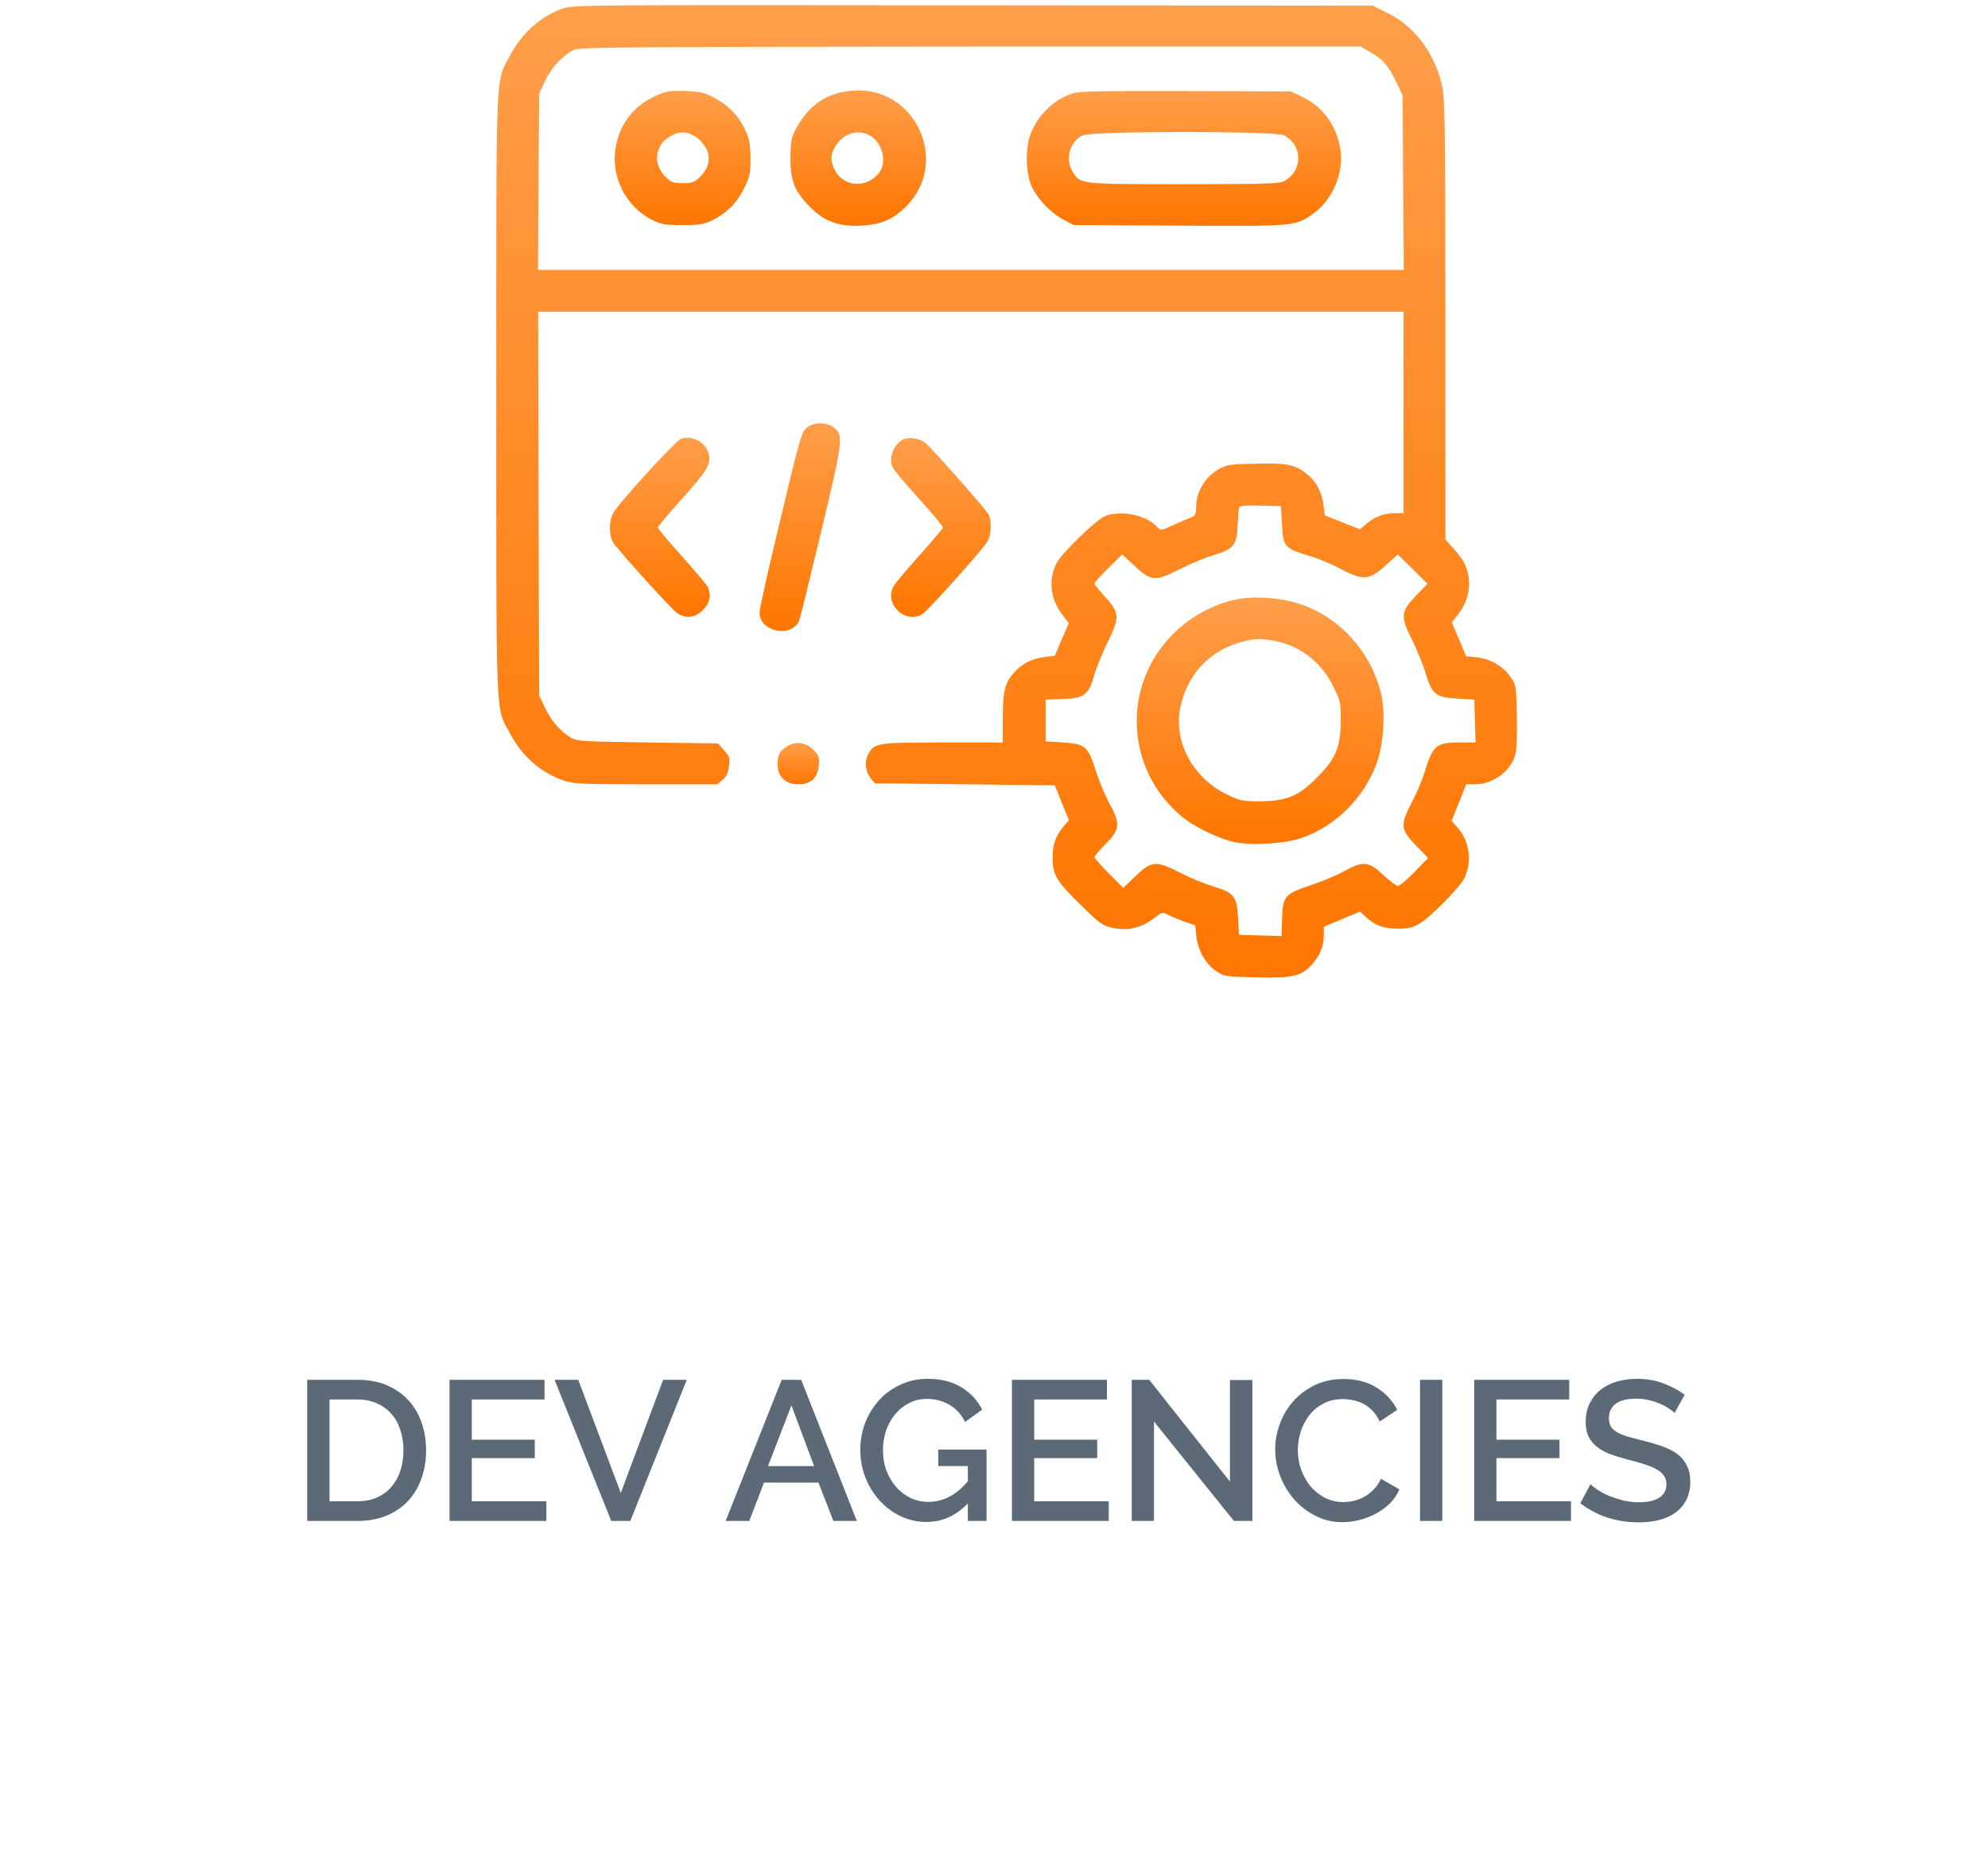
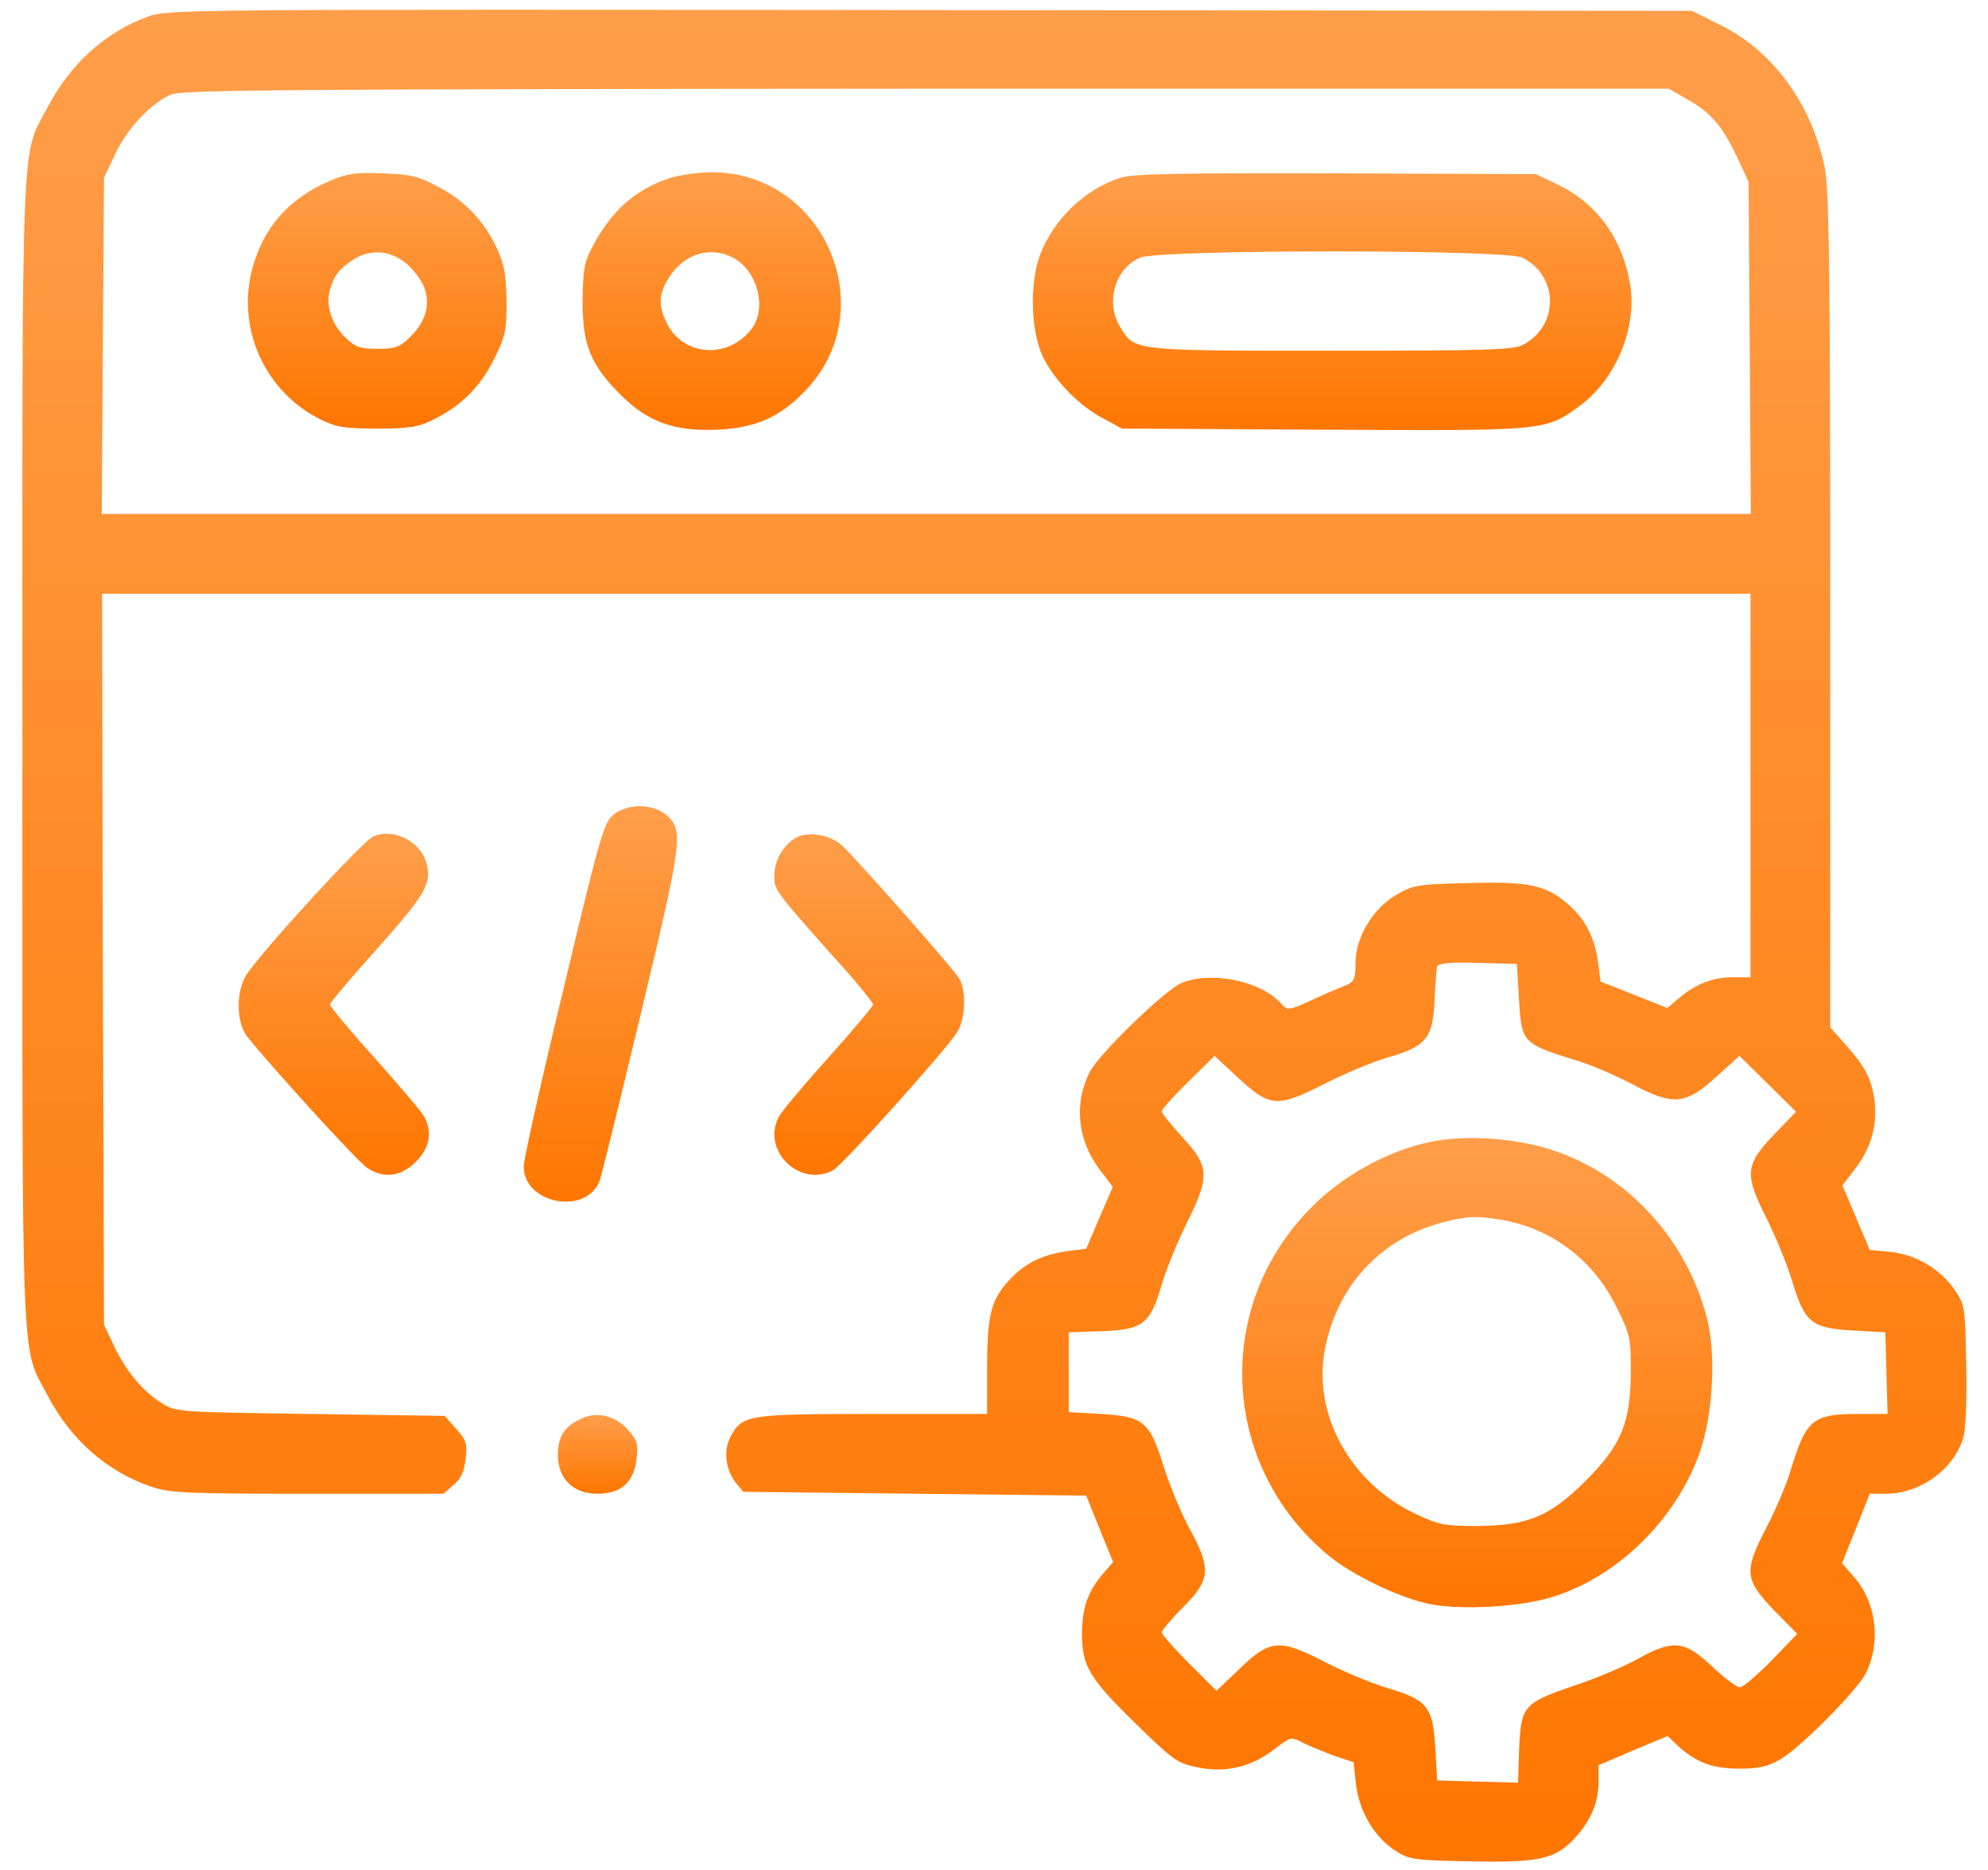
- <svg xmlns="http://www.w3.org/2000/svg" width="160" height="149" viewBox="0 0 160 149" fill="none">
-   <path d="M24.725 122.412V111.052H28.757C29.675 111.052 30.475 111.201 31.157 111.5C31.851 111.799 32.427 112.204 32.885 112.716C33.355 113.228 33.707 113.831 33.941 114.524C34.176 115.207 34.293 115.937 34.293 116.716C34.293 117.58 34.16 118.364 33.893 119.068C33.637 119.761 33.269 120.359 32.789 120.86C32.309 121.351 31.728 121.735 31.045 122.012C30.363 122.279 29.6 122.412 28.757 122.412H24.725ZM32.469 116.716C32.469 116.119 32.384 115.569 32.213 115.068C32.053 114.567 31.813 114.14 31.493 113.788C31.173 113.425 30.784 113.143 30.325 112.94C29.867 112.737 29.344 112.636 28.757 112.636H26.517V120.828H28.757C29.355 120.828 29.883 120.727 30.341 120.524C30.811 120.311 31.2 120.023 31.509 119.66C31.829 119.287 32.069 118.849 32.229 118.348C32.389 117.847 32.469 117.303 32.469 116.716ZM43.97 120.828V122.412H36.178V111.052H43.826V112.636H37.97V115.868H43.042V117.356H37.97V120.828H43.97ZM46.539 111.052L49.963 120.156L53.371 111.052H55.275L50.731 122.412H49.195L44.635 111.052H46.539ZM62.913 111.052H64.481L68.961 122.412H67.073L65.873 119.324H61.489L60.305 122.412H58.401L62.913 111.052ZM65.521 117.996L63.697 113.116L61.809 117.996H65.521ZM77.896 121.004C76.936 121.996 75.832 122.492 74.584 122.492C73.827 122.492 73.123 122.337 72.472 122.028C71.821 121.708 71.256 121.281 70.776 120.748C70.296 120.215 69.917 119.596 69.64 118.892C69.373 118.188 69.24 117.452 69.24 116.684C69.24 115.916 69.373 115.185 69.64 114.492C69.917 113.799 70.296 113.191 70.776 112.668C71.256 112.145 71.827 111.735 72.488 111.436C73.149 111.127 73.869 110.972 74.648 110.972C75.736 110.972 76.648 111.201 77.384 111.66C78.12 112.108 78.675 112.705 79.048 113.452L77.672 114.444C77.363 113.825 76.936 113.361 76.392 113.052C75.848 112.743 75.251 112.588 74.6 112.588C74.067 112.588 73.581 112.705 73.144 112.94C72.707 113.164 72.333 113.468 72.024 113.852C71.715 114.225 71.475 114.663 71.304 115.164C71.144 115.665 71.064 116.188 71.064 116.732C71.064 117.308 71.155 117.847 71.336 118.348C71.528 118.849 71.784 119.287 72.104 119.66C72.435 120.033 72.824 120.332 73.272 120.556C73.72 120.769 74.205 120.876 74.728 120.876C75.304 120.876 75.853 120.743 76.376 120.476C76.909 120.209 77.416 119.788 77.896 119.212V117.996H75.512V116.668H79.4V122.412H77.896V121.004ZM89.236 120.828V122.412H81.444V111.052H89.092V112.636H83.236V115.868H88.308V117.356H83.236V120.828H89.236ZM92.877 114.412V122.412H91.085V111.052H92.493L98.989 119.244V111.068H100.797V122.412H99.309L92.877 114.412ZM102.63 116.652C102.63 115.969 102.753 115.292 102.998 114.62C103.244 113.937 103.601 113.329 104.07 112.796C104.55 112.252 105.132 111.815 105.814 111.484C106.497 111.153 107.27 110.988 108.134 110.988C109.169 110.988 110.054 111.217 110.79 111.676C111.526 112.135 112.081 112.732 112.454 113.468L111.046 114.412C110.886 114.071 110.694 113.783 110.47 113.548C110.246 113.313 110.001 113.127 109.734 112.988C109.468 112.849 109.19 112.753 108.902 112.7C108.614 112.636 108.337 112.604 108.07 112.604C107.473 112.604 106.95 112.727 106.502 112.972C106.054 113.207 105.676 113.521 105.366 113.916C105.068 114.311 104.838 114.753 104.678 115.244C104.529 115.735 104.454 116.225 104.454 116.716C104.454 117.271 104.545 117.799 104.726 118.3C104.908 118.801 105.158 119.244 105.478 119.628C105.809 120.012 106.198 120.321 106.646 120.556C107.094 120.78 107.585 120.892 108.118 120.892C108.396 120.892 108.678 120.86 108.966 120.796C109.265 120.721 109.548 120.609 109.814 120.46C110.092 120.3 110.342 120.103 110.566 119.868C110.801 119.633 110.993 119.351 111.142 119.02L112.63 119.868C112.449 120.295 112.193 120.673 111.862 121.004C111.532 121.324 111.158 121.596 110.742 121.82C110.326 122.044 109.884 122.215 109.414 122.332C108.956 122.449 108.502 122.508 108.054 122.508C107.254 122.508 106.524 122.337 105.862 121.996C105.201 121.655 104.63 121.212 104.15 120.668C103.67 120.113 103.297 119.489 103.03 118.796C102.764 118.092 102.63 117.377 102.63 116.652ZM114.288 122.412V111.052H116.08V122.412H114.288ZM126.439 120.828V122.412H118.647V111.052H126.295V112.636H120.439V115.868H125.511V117.356H120.439V120.828H126.439ZM134.773 113.724C134.667 113.607 134.512 113.484 134.309 113.356C134.107 113.217 133.867 113.089 133.589 112.972C133.323 112.855 133.024 112.759 132.693 112.684C132.373 112.609 132.043 112.572 131.701 112.572C130.944 112.572 130.384 112.711 130.021 112.988C129.669 113.265 129.493 113.649 129.493 114.14C129.493 114.417 129.547 114.647 129.653 114.828C129.771 114.999 129.947 115.153 130.181 115.292C130.416 115.42 130.709 115.537 131.061 115.644C131.413 115.74 131.824 115.847 132.293 115.964C132.869 116.103 133.387 116.257 133.845 116.428C134.315 116.599 134.709 116.807 135.029 117.052C135.349 117.297 135.595 117.601 135.765 117.964C135.947 118.316 136.037 118.748 136.037 119.26C136.037 119.836 135.925 120.332 135.701 120.748C135.488 121.164 135.189 121.505 134.805 121.772C134.432 122.028 133.995 122.22 133.493 122.348C132.992 122.465 132.453 122.524 131.877 122.524C131.013 122.524 130.176 122.396 129.365 122.14C128.565 121.873 127.84 121.489 127.189 120.988L128.005 119.452C128.144 119.591 128.341 119.745 128.597 119.916C128.864 120.087 129.168 120.247 129.509 120.396C129.861 120.535 130.24 120.657 130.645 120.764C131.051 120.86 131.472 120.908 131.909 120.908C132.613 120.908 133.157 120.785 133.541 120.54C133.925 120.295 134.117 119.932 134.117 119.452C134.117 119.164 134.043 118.924 133.893 118.732C133.755 118.54 133.552 118.375 133.285 118.236C133.019 118.087 132.693 117.953 132.309 117.836C131.925 117.719 131.488 117.596 130.997 117.468C130.432 117.319 129.936 117.164 129.509 117.004C129.093 116.833 128.747 116.631 128.469 116.396C128.192 116.161 127.979 115.889 127.829 115.58C127.691 115.26 127.621 114.876 127.621 114.428C127.621 113.873 127.728 113.383 127.941 112.956C128.155 112.519 128.443 112.156 128.805 111.868C129.179 111.569 129.616 111.345 130.117 111.196C130.619 111.047 131.163 110.972 131.749 110.972C132.517 110.972 133.227 111.095 133.877 111.34C134.528 111.585 135.099 111.889 135.589 112.252L134.773 113.724Z" fill="#5C6A77" />
-   <path d="M45.257 0.699C43.476 1.341 41.983 2.689 41.036 4.486C39.865 6.701 39.945 4.871 39.945 31.752C39.945 58.632 39.865 56.803 41.036 59.017C41.999 60.847 43.508 62.179 45.369 62.821C46.172 63.093 46.782 63.126 51.997 63.126H57.742L58.16 62.756C58.48 62.5 58.609 62.195 58.673 61.665C58.753 61.007 58.705 60.863 58.272 60.381L57.79 59.836L52.109 59.755C46.557 59.675 46.428 59.675 45.851 59.306C45.032 58.809 44.31 57.926 43.813 56.867L43.395 55.984L43.347 40.53L43.315 25.092H78.139H112.964V33.196V41.3H112.241C111.375 41.3 110.669 41.573 109.963 42.167L109.449 42.6L108.037 42.038L106.625 41.477L106.528 40.69C106.384 39.615 105.983 38.829 105.228 38.187C104.314 37.401 103.559 37.24 100.992 37.32C98.889 37.368 98.713 37.401 97.991 37.818C96.996 38.411 96.274 39.615 96.274 40.706C96.274 41.38 96.225 41.493 95.84 41.653C95.584 41.749 94.942 42.022 94.396 42.279C93.433 42.712 93.401 42.712 93.128 42.407C92.262 41.445 90.192 41.027 88.924 41.541C88.218 41.846 85.457 44.51 85.04 45.312C84.366 46.644 84.526 48.185 85.473 49.437L86.019 50.159L85.457 51.459L84.896 52.775L84.109 52.871C83.05 53.015 82.264 53.4 81.606 54.139C80.868 54.957 80.707 55.615 80.707 57.862V59.755H75.893C70.565 59.755 70.356 59.788 69.859 60.734C69.554 61.328 69.666 62.114 70.099 62.676L70.404 63.045L77.658 63.126L84.896 63.206L85.457 64.602L86.035 66.014L85.586 66.528C84.944 67.298 84.719 67.972 84.719 69.063C84.719 70.411 85.04 70.941 86.998 72.851C88.522 74.343 88.731 74.504 89.549 74.68C90.737 74.937 91.828 74.696 92.823 73.942C93.529 73.396 93.546 73.38 94.059 73.653C94.348 73.797 94.942 74.038 95.375 74.199L96.193 74.472L96.29 75.37C96.418 76.51 97.044 77.601 97.911 78.179C98.552 78.596 98.665 78.612 101.136 78.66C104.105 78.724 104.747 78.564 105.598 77.617C106.256 76.863 106.544 76.141 106.544 75.29V74.6L108.005 73.974L109.465 73.364L109.882 73.765C110.669 74.487 111.359 74.744 112.498 74.744C113.333 74.744 113.686 74.664 114.264 74.327C115.098 73.83 117.457 71.454 117.826 70.732C118.484 69.448 118.292 67.763 117.377 66.688L116.831 66.062L117.425 64.586L118.003 63.126H118.741C120.153 63.109 121.565 62.082 121.951 60.767C122.063 60.381 122.111 59.194 122.079 57.653C122.031 55.182 122.031 55.15 121.565 54.476C120.956 53.609 119.945 53.015 118.853 52.903L118.003 52.823L117.425 51.459L116.847 50.094L117.393 49.388C118.051 48.522 118.324 47.575 118.211 46.564C118.099 45.633 117.842 45.12 116.992 44.157L116.334 43.419V25.782C116.334 10.857 116.286 7.984 116.093 7.038C115.531 4.374 113.894 2.143 111.712 1.068L110.492 0.458L78.316 0.426C46.701 0.394 46.108 0.394 45.257 0.699ZM110.348 4.229C111.311 4.775 111.808 5.369 112.434 6.717L112.883 7.68L112.932 14.693L112.98 21.722H78.139H43.299L43.347 14.612L43.395 7.519L43.861 6.524C44.358 5.449 45.369 4.358 46.252 3.988C46.685 3.796 51.724 3.764 78.139 3.748H109.513L110.348 4.229ZM103.174 42.103C103.287 44.093 103.287 44.093 105.662 44.831C106.288 45.023 107.315 45.473 107.957 45.81C109.69 46.74 110.219 46.692 111.503 45.521L112.498 44.622L113.702 45.81L114.889 46.981L114.103 47.8C112.707 49.228 112.675 49.565 113.67 51.539C114.055 52.325 114.536 53.497 114.729 54.155C115.259 55.888 115.531 56.129 117.265 56.225L118.661 56.305L118.709 58.022L118.757 59.755H117.505C115.563 59.755 115.307 59.996 114.633 62.227C114.472 62.756 114.039 63.783 113.654 64.522C112.675 66.415 112.707 66.736 113.943 68.036L114.938 69.047L113.846 70.187C113.236 70.796 112.643 71.31 112.514 71.31C112.386 71.31 111.856 70.909 111.343 70.427C110.187 69.336 109.706 69.272 108.229 70.09C107.7 70.395 106.496 70.909 105.582 71.214C103.367 71.968 103.271 72.08 103.19 73.894L103.142 75.338L101.425 75.29L99.724 75.242L99.644 73.846C99.547 72.112 99.307 71.84 97.59 71.326C96.948 71.133 95.792 70.652 95.038 70.267C93.064 69.24 92.679 69.272 91.395 70.508L90.4 71.454L89.245 70.299C88.603 69.657 88.089 69.063 88.089 68.983C88.089 68.903 88.49 68.421 88.988 67.924C90.159 66.752 90.192 66.287 89.245 64.57C88.892 63.912 88.41 62.74 88.169 61.97C87.576 60.076 87.335 59.868 85.554 59.755L84.157 59.675V57.99V56.305L85.537 56.257C87.303 56.193 87.592 55.968 88.089 54.283C88.282 53.625 88.763 52.454 89.148 51.683C90.127 49.709 90.111 49.308 88.972 48.072C88.49 47.543 88.089 47.045 88.089 46.965C88.089 46.885 88.587 46.323 89.197 45.729L90.32 44.622L91.283 45.521C92.663 46.789 92.936 46.821 94.926 45.826C95.792 45.376 97.028 44.863 97.654 44.686C99.259 44.221 99.547 43.868 99.612 42.295C99.644 41.621 99.692 40.963 99.724 40.851C99.788 40.706 100.221 40.658 101.441 40.69L103.094 40.739L103.174 42.103Z" fill="url(#paint0_linear_525_774)" />
-   <path d="M52.928 7.647C51.195 8.386 50.103 9.637 49.638 11.435C49.012 13.938 50.216 16.57 52.543 17.726C53.233 18.063 53.57 18.111 54.95 18.111C56.298 18.111 56.683 18.047 57.293 17.742C58.48 17.164 59.299 16.345 59.877 15.174C60.358 14.211 60.406 13.97 60.406 12.735C60.39 11.675 60.31 11.194 60.037 10.584C59.491 9.381 58.689 8.514 57.566 7.92C56.683 7.439 56.378 7.375 55.191 7.326C54.035 7.278 53.682 7.326 52.928 7.647ZM56.009 11.018C56.314 11.21 56.683 11.659 56.86 11.996C57.229 12.767 57.036 13.553 56.314 14.259C55.881 14.676 55.688 14.741 54.95 14.741C54.212 14.741 54.019 14.676 53.602 14.275C53.008 13.697 52.751 12.911 52.944 12.237C53.12 11.627 53.361 11.322 53.987 10.937C54.629 10.552 55.351 10.568 56.009 11.018Z" fill="url(#paint1_linear_525_774)" />
-   <path d="M67.227 7.551C65.782 8.049 64.803 8.947 64.001 10.488C63.68 11.098 63.632 11.451 63.616 12.735C63.616 14.58 63.953 15.415 65.221 16.682C66.376 17.838 67.499 18.239 69.313 18.159C70.918 18.079 71.897 17.661 72.972 16.57C76.358 13.136 73.854 7.246 69.024 7.278C68.43 7.294 67.628 7.407 67.227 7.551ZM69.971 10.889C71.014 11.435 71.431 13.056 70.741 13.922C69.73 15.206 67.836 15.046 67.162 13.633C66.841 12.959 66.841 12.526 67.13 11.964C67.74 10.793 68.912 10.343 69.971 10.889Z" fill="url(#paint2_linear_525_774)" />
-   <path d="M86.372 7.503C84.847 7.984 83.516 9.252 82.938 10.793C82.488 12.012 82.553 14.067 83.098 15.142C83.596 16.121 84.623 17.164 85.602 17.677L86.404 18.111L94.91 18.159C104.378 18.207 104.282 18.223 105.774 17.132C107.315 15.992 108.213 13.762 107.86 11.9C107.507 10.007 106.432 8.562 104.779 7.776L103.897 7.359L95.471 7.326C88.876 7.31 86.902 7.343 86.372 7.503ZM103.335 10.889C104.875 11.675 104.875 13.794 103.335 14.58C102.95 14.789 101.666 14.821 95.231 14.821C86.805 14.821 86.95 14.837 86.324 13.81C85.698 12.783 86.115 11.338 87.174 10.889C87.961 10.536 102.661 10.536 103.335 10.889Z" fill="url(#paint3_linear_525_774)" />
-   <path d="M99.323 48.281C97.558 48.682 95.728 49.693 94.428 51.009C90.256 55.166 90.561 61.922 95.102 65.709C96.113 66.56 98.184 67.555 99.451 67.796C100.816 68.052 103.303 67.908 104.635 67.475C107.395 66.608 109.835 64.185 110.829 61.36C111.375 59.772 111.52 57.268 111.134 55.743C110.284 52.373 107.748 49.613 104.539 48.586C102.918 48.072 100.799 47.944 99.323 48.281ZM102.549 51.571C104.619 51.956 106.352 53.288 107.299 55.23C107.877 56.385 107.909 56.53 107.909 57.974C107.893 60.141 107.508 61.071 105.999 62.58C104.491 64.088 103.56 64.474 101.409 64.49C100.029 64.49 99.788 64.442 98.809 63.976C96.065 62.676 94.477 59.804 94.974 57.059C95.488 54.315 97.365 52.309 100.045 51.635C101.072 51.378 101.49 51.378 102.549 51.571Z" fill="url(#paint4_linear_525_774)" />
-   <path d="M64.9 34.448C64.515 34.769 64.306 35.491 62.814 41.782C61.883 45.617 61.129 49.003 61.129 49.292C61.129 50.881 63.761 51.378 64.338 49.902C64.419 49.693 65.205 46.468 66.104 42.728C67.853 35.427 67.885 35.09 67.147 34.432C66.569 33.95 65.478 33.95 64.9 34.448Z" fill="url(#paint5_linear_525_774)" />
-   <path d="M54.773 35.346C54.324 35.539 49.991 40.273 49.397 41.22C48.964 41.926 48.98 43.21 49.446 43.804C50.376 44.991 54.132 49.116 54.517 49.356C55.223 49.822 55.945 49.725 56.571 49.099C57.165 48.506 57.277 47.848 56.924 47.19C56.828 46.997 55.881 45.89 54.838 44.718C53.794 43.563 52.944 42.536 52.944 42.456C52.944 42.375 53.779 41.38 54.806 40.241C56.908 37.882 57.213 37.401 57.052 36.614C56.876 35.619 55.688 34.961 54.773 35.346Z" fill="url(#paint6_linear_525_774)" />
-   <path d="M72.747 35.346C72.169 35.603 71.72 36.309 71.72 36.983C71.72 37.641 71.64 37.545 74.978 41.284C75.475 41.862 75.893 42.392 75.893 42.456C75.893 42.52 75.042 43.531 73.999 44.702C72.94 45.874 72.009 46.997 71.913 47.19C71.142 48.618 72.828 50.239 74.224 49.437C74.625 49.212 79.022 44.317 79.439 43.627C79.792 43.081 79.841 41.878 79.536 41.364C79.327 40.979 75.219 36.325 74.561 35.715C74.127 35.314 73.261 35.138 72.747 35.346Z" fill="url(#paint7_linear_525_774)" />
-   <path d="M63.471 59.996C62.797 60.349 62.589 60.718 62.573 61.489C62.573 62.484 63.215 63.126 64.242 63.126C65.237 63.126 65.782 62.644 65.895 61.665C65.975 61.023 65.927 60.863 65.526 60.413C64.964 59.788 64.145 59.627 63.471 59.996Z" fill="url(#paint8_linear_525_774)" />
+ <svg xmlns="http://www.w3.org/2000/svg" width="84" height="79" viewBox="0 0 84 79" fill="none">
+   <path d="M6.257 0.699C4.476 1.341 2.983 2.689 2.036 4.486C0.865 6.701 0.945 4.871 0.945 31.752C0.945 58.632 0.865 56.803 2.036 59.017C2.999 60.847 4.508 62.179 6.369 62.821C7.172 63.093 7.781 63.126 12.997 63.126H18.742L19.16 62.756C19.48 62.5 19.609 62.195 19.673 61.665C19.753 61.007 19.705 60.863 19.272 60.381L18.79 59.836L13.109 59.755C7.557 59.675 7.428 59.675 6.851 59.306C6.032 58.809 5.31 57.926 4.813 56.867L4.395 55.984L4.347 40.53L4.315 25.092H39.139H73.964V33.196V41.3H73.242C72.375 41.3 71.669 41.573 70.963 42.167L70.449 42.6L69.037 42.038L67.625 41.477L67.528 40.69C67.384 39.615 66.983 38.829 66.228 38.187C65.314 37.401 64.559 37.24 61.992 37.32C59.889 37.368 59.713 37.401 58.991 37.818C57.996 38.411 57.274 39.615 57.274 40.706C57.274 41.38 57.225 41.493 56.84 41.653C56.584 41.749 55.942 42.022 55.396 42.279C54.433 42.712 54.401 42.712 54.128 42.407C53.262 41.445 51.191 41.027 49.924 41.541C49.218 41.846 46.457 44.51 46.04 45.312C45.366 46.644 45.526 48.185 46.473 49.437L47.019 50.159L46.457 51.459L45.896 52.775L45.109 52.871C44.05 53.015 43.264 53.4 42.606 54.139C41.867 54.957 41.707 55.615 41.707 57.862V59.755H36.893C31.565 59.755 31.356 59.788 30.859 60.734C30.554 61.328 30.666 62.114 31.099 62.676L31.404 63.045L38.658 63.126L45.896 63.206L46.457 64.602L47.035 66.014L46.586 66.528C45.944 67.298 45.719 67.972 45.719 69.063C45.719 70.411 46.04 70.941 47.998 72.851C49.523 74.343 49.731 74.504 50.55 74.68C51.737 74.937 52.828 74.696 53.823 73.942C54.529 73.396 54.545 73.38 55.059 73.653C55.348 73.797 55.942 74.038 56.375 74.199L57.193 74.472L57.29 75.37C57.418 76.51 58.044 77.601 58.911 78.179C59.553 78.596 59.665 78.612 62.136 78.66C65.105 78.724 65.747 78.564 66.598 77.617C67.256 76.863 67.544 76.141 67.544 75.29V74.6L69.005 73.974L70.465 73.364L70.882 73.765C71.669 74.487 72.359 74.744 73.498 74.744C74.333 74.744 74.686 74.664 75.263 74.327C76.098 73.83 78.457 71.454 78.826 70.732C79.484 69.448 79.292 67.763 78.377 66.688L77.831 66.062L78.425 64.586L79.003 63.126H79.741C81.153 63.109 82.565 62.082 82.951 60.767C83.063 60.381 83.111 59.194 83.079 57.653C83.031 55.182 83.031 55.15 82.565 54.476C81.956 53.609 80.945 53.015 79.853 52.903L79.003 52.823L78.425 51.459L77.847 50.094L78.393 49.388C79.051 48.522 79.324 47.575 79.211 46.564C79.099 45.633 78.842 45.12 77.992 44.157L77.334 43.419V25.782C77.334 10.857 77.286 7.984 77.093 7.038C76.531 4.374 74.894 2.143 72.712 1.068L71.492 0.458L39.316 0.426C7.701 0.394 7.107 0.394 6.257 0.699ZM71.348 4.229C72.311 4.775 72.808 5.369 73.434 6.717L73.883 7.68L73.931 14.693L73.98 21.722H39.139H4.299L4.347 14.612L4.395 7.519L4.861 6.524C5.358 5.449 6.369 4.358 7.252 3.988C7.685 3.796 12.724 3.764 39.139 3.748H70.513L71.348 4.229ZM64.174 42.103C64.287 44.093 64.287 44.093 66.662 44.831C67.288 45.023 68.315 45.473 68.957 45.81C70.69 46.74 71.219 46.692 72.503 45.521L73.498 44.622L74.702 45.81L75.889 46.981L75.103 47.8C73.707 49.228 73.675 49.565 74.67 51.539C75.055 52.325 75.536 53.497 75.729 54.155C76.258 55.888 76.531 56.129 78.264 56.225L79.661 56.305L79.709 58.022L79.757 59.755H78.505C76.563 59.755 76.307 59.996 75.633 62.227C75.472 62.756 75.039 63.783 74.654 64.522C73.675 66.415 73.707 66.736 74.943 68.036L75.938 69.047L74.846 70.187C74.237 70.796 73.643 71.31 73.514 71.31C73.386 71.31 72.856 70.909 72.343 70.427C71.187 69.336 70.706 69.272 69.23 70.09C68.7 70.395 67.496 70.909 66.582 71.214C64.367 71.968 64.271 72.08 64.19 73.894L64.142 75.338L62.425 75.29L60.724 75.242L60.644 73.846C60.547 72.112 60.307 71.84 58.59 71.326C57.948 71.133 56.792 70.652 56.038 70.267C54.064 69.24 53.679 69.272 52.395 70.508L51.4 71.454L50.245 70.299C49.603 69.657 49.089 69.063 49.089 68.983C49.089 68.903 49.49 68.421 49.988 67.924C51.159 66.752 51.191 66.287 50.245 64.57C49.892 63.912 49.41 62.74 49.169 61.97C48.576 60.076 48.335 59.868 46.554 59.755L45.157 59.675V57.99V56.305L46.538 56.257C48.303 56.193 48.592 55.968 49.089 54.283C49.282 53.625 49.763 52.454 50.148 51.683C51.127 49.709 51.111 49.308 49.972 48.072C49.49 47.543 49.089 47.045 49.089 46.965C49.089 46.885 49.587 46.323 50.197 45.729L51.32 44.622L52.283 45.521C53.663 46.789 53.936 46.821 55.926 45.826C56.792 45.376 58.028 44.863 58.654 44.686C60.259 44.221 60.547 43.868 60.612 42.295C60.644 41.621 60.692 40.963 60.724 40.851C60.788 40.706 61.221 40.658 62.441 40.69L64.094 40.739L64.174 42.103Z" fill="url(#paint0_linear_525_778)" />
+   <path d="M13.928 7.647C12.195 8.386 11.103 9.637 10.638 11.435C10.012 13.938 11.216 16.57 13.543 17.726C14.233 18.063 14.57 18.111 15.95 18.111C17.298 18.111 17.683 18.047 18.293 17.742C19.48 17.164 20.299 16.345 20.877 15.174C21.358 14.211 21.406 13.97 21.406 12.735C21.39 11.675 21.31 11.194 21.037 10.584C20.491 9.381 19.689 8.514 18.566 7.92C17.683 7.439 17.378 7.375 16.191 7.326C15.035 7.278 14.682 7.326 13.928 7.647ZM17.009 11.018C17.314 11.21 17.683 11.659 17.86 11.996C18.229 12.767 18.036 13.553 17.314 14.259C16.881 14.676 16.688 14.741 15.95 14.741C15.212 14.741 15.019 14.676 14.602 14.275C14.008 13.697 13.751 12.911 13.944 12.237C14.12 11.627 14.361 11.322 14.987 10.937C15.629 10.552 16.351 10.568 17.009 11.018Z" fill="url(#paint1_linear_525_778)" />
+   <path d="M28.227 7.551C26.782 8.049 25.803 8.947 25.001 10.488C24.68 11.098 24.632 11.451 24.616 12.735C24.616 14.58 24.953 15.415 26.221 16.682C27.376 17.838 28.499 18.239 30.313 18.159C31.918 18.079 32.897 17.661 33.972 16.57C37.358 13.136 34.854 7.246 30.024 7.278C29.43 7.294 28.628 7.407 28.227 7.551ZM30.971 10.889C32.014 11.435 32.431 13.056 31.741 13.922C30.73 15.206 28.836 15.046 28.162 13.633C27.841 12.959 27.841 12.526 28.13 11.964C28.74 10.793 29.912 10.343 30.971 10.889Z" fill="url(#paint2_linear_525_778)" />
+   <path d="M47.372 7.503C45.847 7.984 44.516 9.252 43.938 10.793C43.488 12.012 43.553 14.067 44.098 15.142C44.596 16.121 45.623 17.164 46.602 17.677L47.404 18.111L55.91 18.159C65.378 18.207 65.282 18.223 66.774 17.132C68.315 15.992 69.213 13.762 68.86 11.9C68.507 10.007 67.432 8.562 65.779 7.776L64.897 7.359L56.471 7.326C49.876 7.31 47.902 7.343 47.372 7.503ZM64.335 10.889C65.876 11.675 65.876 13.794 64.335 14.58C63.95 14.789 62.666 14.821 56.231 14.821C47.805 14.821 47.95 14.837 47.324 13.81C46.698 12.783 47.115 11.338 48.174 10.889C48.961 10.536 63.661 10.536 64.335 10.889Z" fill="url(#paint3_linear_525_778)" />
+   <path d="M60.323 48.281C58.558 48.682 56.728 49.693 55.428 51.009C51.256 55.166 51.561 61.922 56.102 65.709C57.113 66.56 59.184 67.555 60.451 67.796C61.816 68.052 64.303 67.908 65.635 67.475C68.395 66.608 70.835 64.185 71.829 61.36C72.375 59.772 72.52 57.268 72.134 55.743C71.284 52.373 68.748 49.613 65.539 48.586C63.918 48.072 61.8 47.944 60.323 48.281ZM63.549 51.571C65.619 51.956 67.352 53.288 68.299 55.23C68.877 56.385 68.909 56.53 68.909 57.974C68.893 60.141 68.507 61.071 66.999 62.58C65.49 64.088 64.56 64.474 62.409 64.49C61.029 64.49 60.788 64.442 59.809 63.976C57.065 62.676 55.477 59.804 55.974 57.059C56.488 54.315 58.365 52.309 61.045 51.635C62.072 51.378 62.489 51.378 63.549 51.571Z" fill="url(#paint4_linear_525_778)" />
+   <path d="M25.9 34.448C25.515 34.769 25.306 35.491 23.814 41.782C22.883 45.617 22.129 49.003 22.129 49.292C22.129 50.881 24.761 51.378 25.338 49.902C25.419 49.693 26.205 46.468 27.104 42.728C28.853 35.427 28.885 35.09 28.147 34.432C27.569 33.95 26.478 33.95 25.9 34.448Z" fill="url(#paint5_linear_525_778)" />
+   <path d="M15.773 35.346C15.324 35.539 10.991 40.273 10.397 41.22C9.964 41.926 9.98 43.21 10.445 43.804C11.376 44.991 15.132 49.116 15.517 49.356C16.223 49.822 16.945 49.725 17.571 49.099C18.165 48.506 18.277 47.848 17.924 47.19C17.828 46.997 16.881 45.89 15.838 44.718C14.794 43.563 13.944 42.536 13.944 42.456C13.944 42.375 14.778 41.38 15.806 40.241C17.908 37.882 18.213 37.401 18.052 36.614C17.876 35.619 16.688 34.961 15.773 35.346Z" fill="url(#paint6_linear_525_778)" />
+   <path d="M33.747 35.346C33.169 35.603 32.72 36.309 32.72 36.983C32.72 37.641 32.64 37.545 35.978 41.284C36.475 41.862 36.893 42.392 36.893 42.456C36.893 42.52 36.042 43.531 34.999 44.702C33.94 45.874 33.009 46.997 32.913 47.19C32.142 48.618 33.828 50.239 35.224 49.437C35.625 49.212 40.022 44.317 40.439 43.627C40.792 43.081 40.84 41.878 40.536 41.364C40.327 40.979 36.219 36.325 35.561 35.715C35.127 35.314 34.261 35.138 33.747 35.346Z" fill="url(#paint7_linear_525_778)" />
+   <path d="M24.471 59.996C23.797 60.349 23.589 60.718 23.573 61.489C23.573 62.484 24.215 63.126 25.242 63.126C26.237 63.126 26.782 62.644 26.895 61.665C26.975 61.023 26.927 60.863 26.526 60.413C25.964 59.788 25.145 59.627 24.471 59.996Z" fill="url(#paint8_linear_525_778)" />
  <defs>
-     <linearGradient id="paint0_linear_525_774" x1="81.016" y1="78.672" x2="81.016" y2="0.412" gradientUnits="userSpaceOnUse">
+     <linearGradient id="paint0_linear_525_778" x1="42.016" y1="78.672" x2="42.016" y2="0.412" gradientUnits="userSpaceOnUse">
      <stop stop-color="#FF7600" />
      <stop offset="1" stop-color="#FF9E4A" />
    </linearGradient>
-     <linearGradient id="paint1_linear_525_774" x1="54.94" y1="18.111" x2="54.94" y2="7.31" gradientUnits="userSpaceOnUse">
+     <linearGradient id="paint1_linear_525_778" x1="15.94" y1="18.111" x2="15.94" y2="7.31" gradientUnits="userSpaceOnUse">
      <stop stop-color="#FF7600" />
      <stop offset="1" stop-color="#FF9E4A" />
    </linearGradient>
-     <linearGradient id="paint2_linear_525_774" x1="69.073" y1="18.169" x2="69.073" y2="7.278" gradientUnits="userSpaceOnUse">
+     <linearGradient id="paint2_linear_525_778" x1="30.073" y1="18.169" x2="30.073" y2="7.278" gradientUnits="userSpaceOnUse">
      <stop stop-color="#FF7600" />
      <stop offset="1" stop-color="#FF9E4A" />
    </linearGradient>
-     <linearGradient id="paint3_linear_525_774" x1="95.288" y1="18.175" x2="95.288" y2="7.323" gradientUnits="userSpaceOnUse">
+     <linearGradient id="paint3_linear_525_778" x1="56.288" y1="18.175" x2="56.288" y2="7.323" gradientUnits="userSpaceOnUse">
      <stop stop-color="#FF7600" />
      <stop offset="1" stop-color="#FF9E4A" />
    </linearGradient>
-     <linearGradient id="paint4_linear_525_774" x1="101.419" y1="67.923" x2="101.419" y2="48.094" gradientUnits="userSpaceOnUse">
+     <linearGradient id="paint4_linear_525_778" x1="62.419" y1="67.923" x2="62.419" y2="48.094" gradientUnits="userSpaceOnUse">
      <stop stop-color="#FF7600" />
      <stop offset="1" stop-color="#FF9E4A" />
    </linearGradient>
-     <linearGradient id="paint5_linear_525_774" x1="64.366" y1="50.783" x2="64.366" y2="34.072" gradientUnits="userSpaceOnUse">
+     <linearGradient id="paint5_linear_525_778" x1="25.366" y1="50.783" x2="25.366" y2="34.072" gradientUnits="userSpaceOnUse">
      <stop stop-color="#FF7600" />
      <stop offset="1" stop-color="#FF9E4A" />
    </linearGradient>
-     <linearGradient id="paint6_linear_525_774" x1="53.104" y1="49.648" x2="53.104" y2="35.235" gradientUnits="userSpaceOnUse">
+     <linearGradient id="paint6_linear_525_778" x1="14.104" y1="49.648" x2="14.104" y2="35.235" gradientUnits="userSpaceOnUse">
      <stop stop-color="#FF7600" />
      <stop offset="1" stop-color="#FF9E4A" />
    </linearGradient>
-     <linearGradient id="paint7_linear_525_774" x1="75.728" y1="49.65" x2="75.728" y2="35.258" gradientUnits="userSpaceOnUse">
+     <linearGradient id="paint7_linear_525_778" x1="36.728" y1="49.65" x2="36.728" y2="35.258" gradientUnits="userSpaceOnUse">
      <stop stop-color="#FF7600" />
      <stop offset="1" stop-color="#FF9E4A" />
    </linearGradient>
-     <linearGradient id="paint8_linear_525_774" x1="64.25" y1="63.126" x2="64.25" y2="59.8" gradientUnits="userSpaceOnUse">
+     <linearGradient id="paint8_linear_525_778" x1="25.25" y1="63.126" x2="25.25" y2="59.8" gradientUnits="userSpaceOnUse">
      <stop stop-color="#FF7600" />
      <stop offset="1" stop-color="#FF9E4A" />
    </linearGradient>
  </defs>
</svg>
